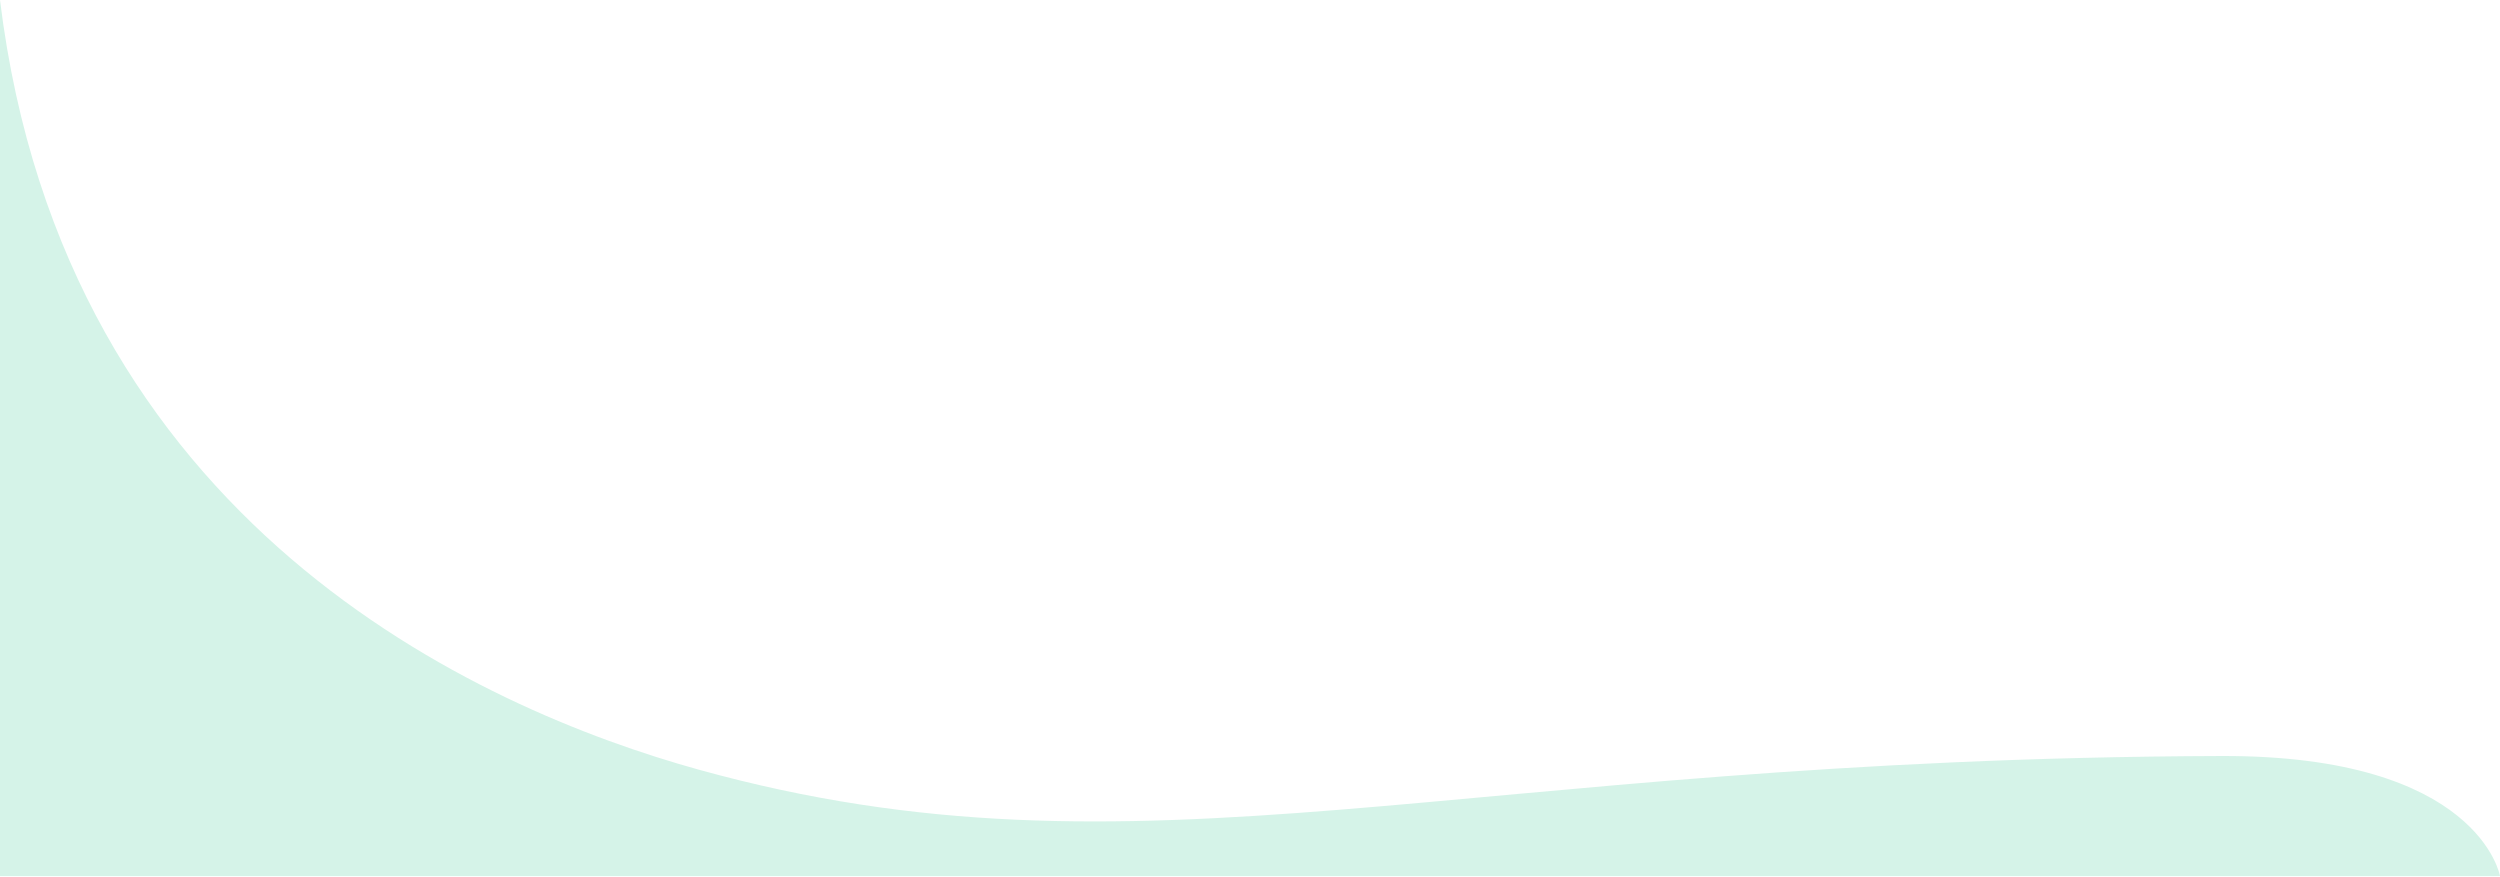
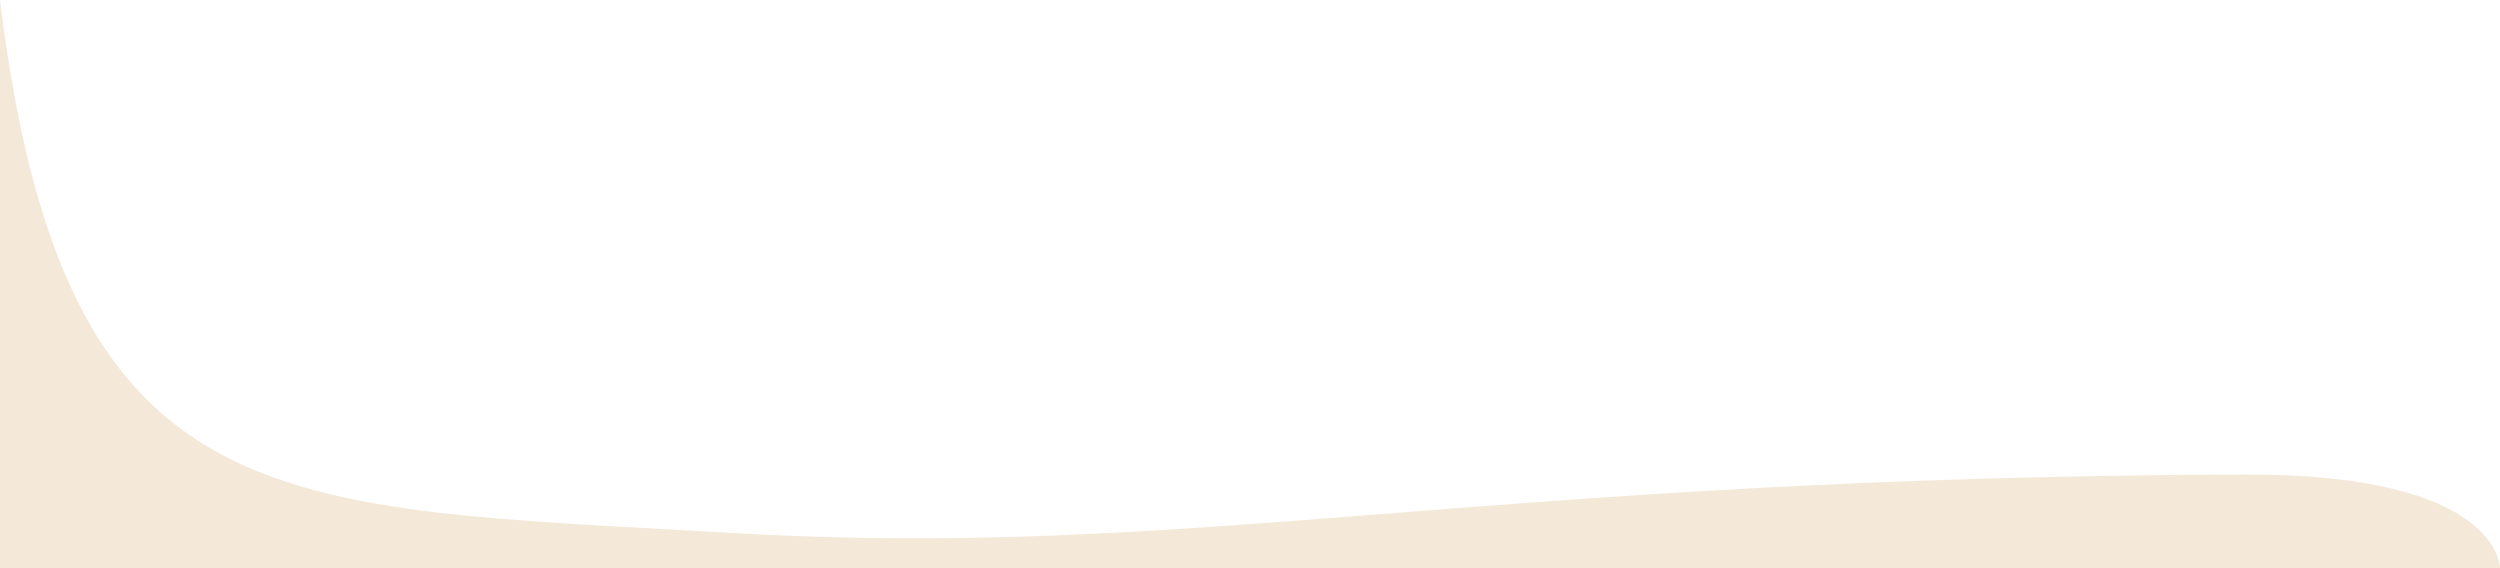
- <svg xmlns="http://www.w3.org/2000/svg" id="Calque_1" viewBox="0 0 3082 1080">
+ <svg xmlns="http://www.w3.org/2000/svg" id="Calque_1" viewBox="0 0 3082 700">
  <defs>
    <style>.cls-1 {
-       fill: #d5f3e8;
+       fill: #f4e8d8;
    }</style>
  </defs>
-   <path class="cls-1" d="m0,0c79.22,646.72,590.25,873.75,862,949,546.09,151.22,931.33-14.03,1876.49-17,317.83-1,343.51,148,343.51,148-182.99,0-3081.45.12-3082,0" />
+   <path class="cls-1" d="m0,0c79.22,646.72,340,624,902,657,565.67,33.22,919.84-69.03,1865-72,317.83-1,315,116,315,116-182.99,0-3081.45.12-3082,0" />
</svg>
